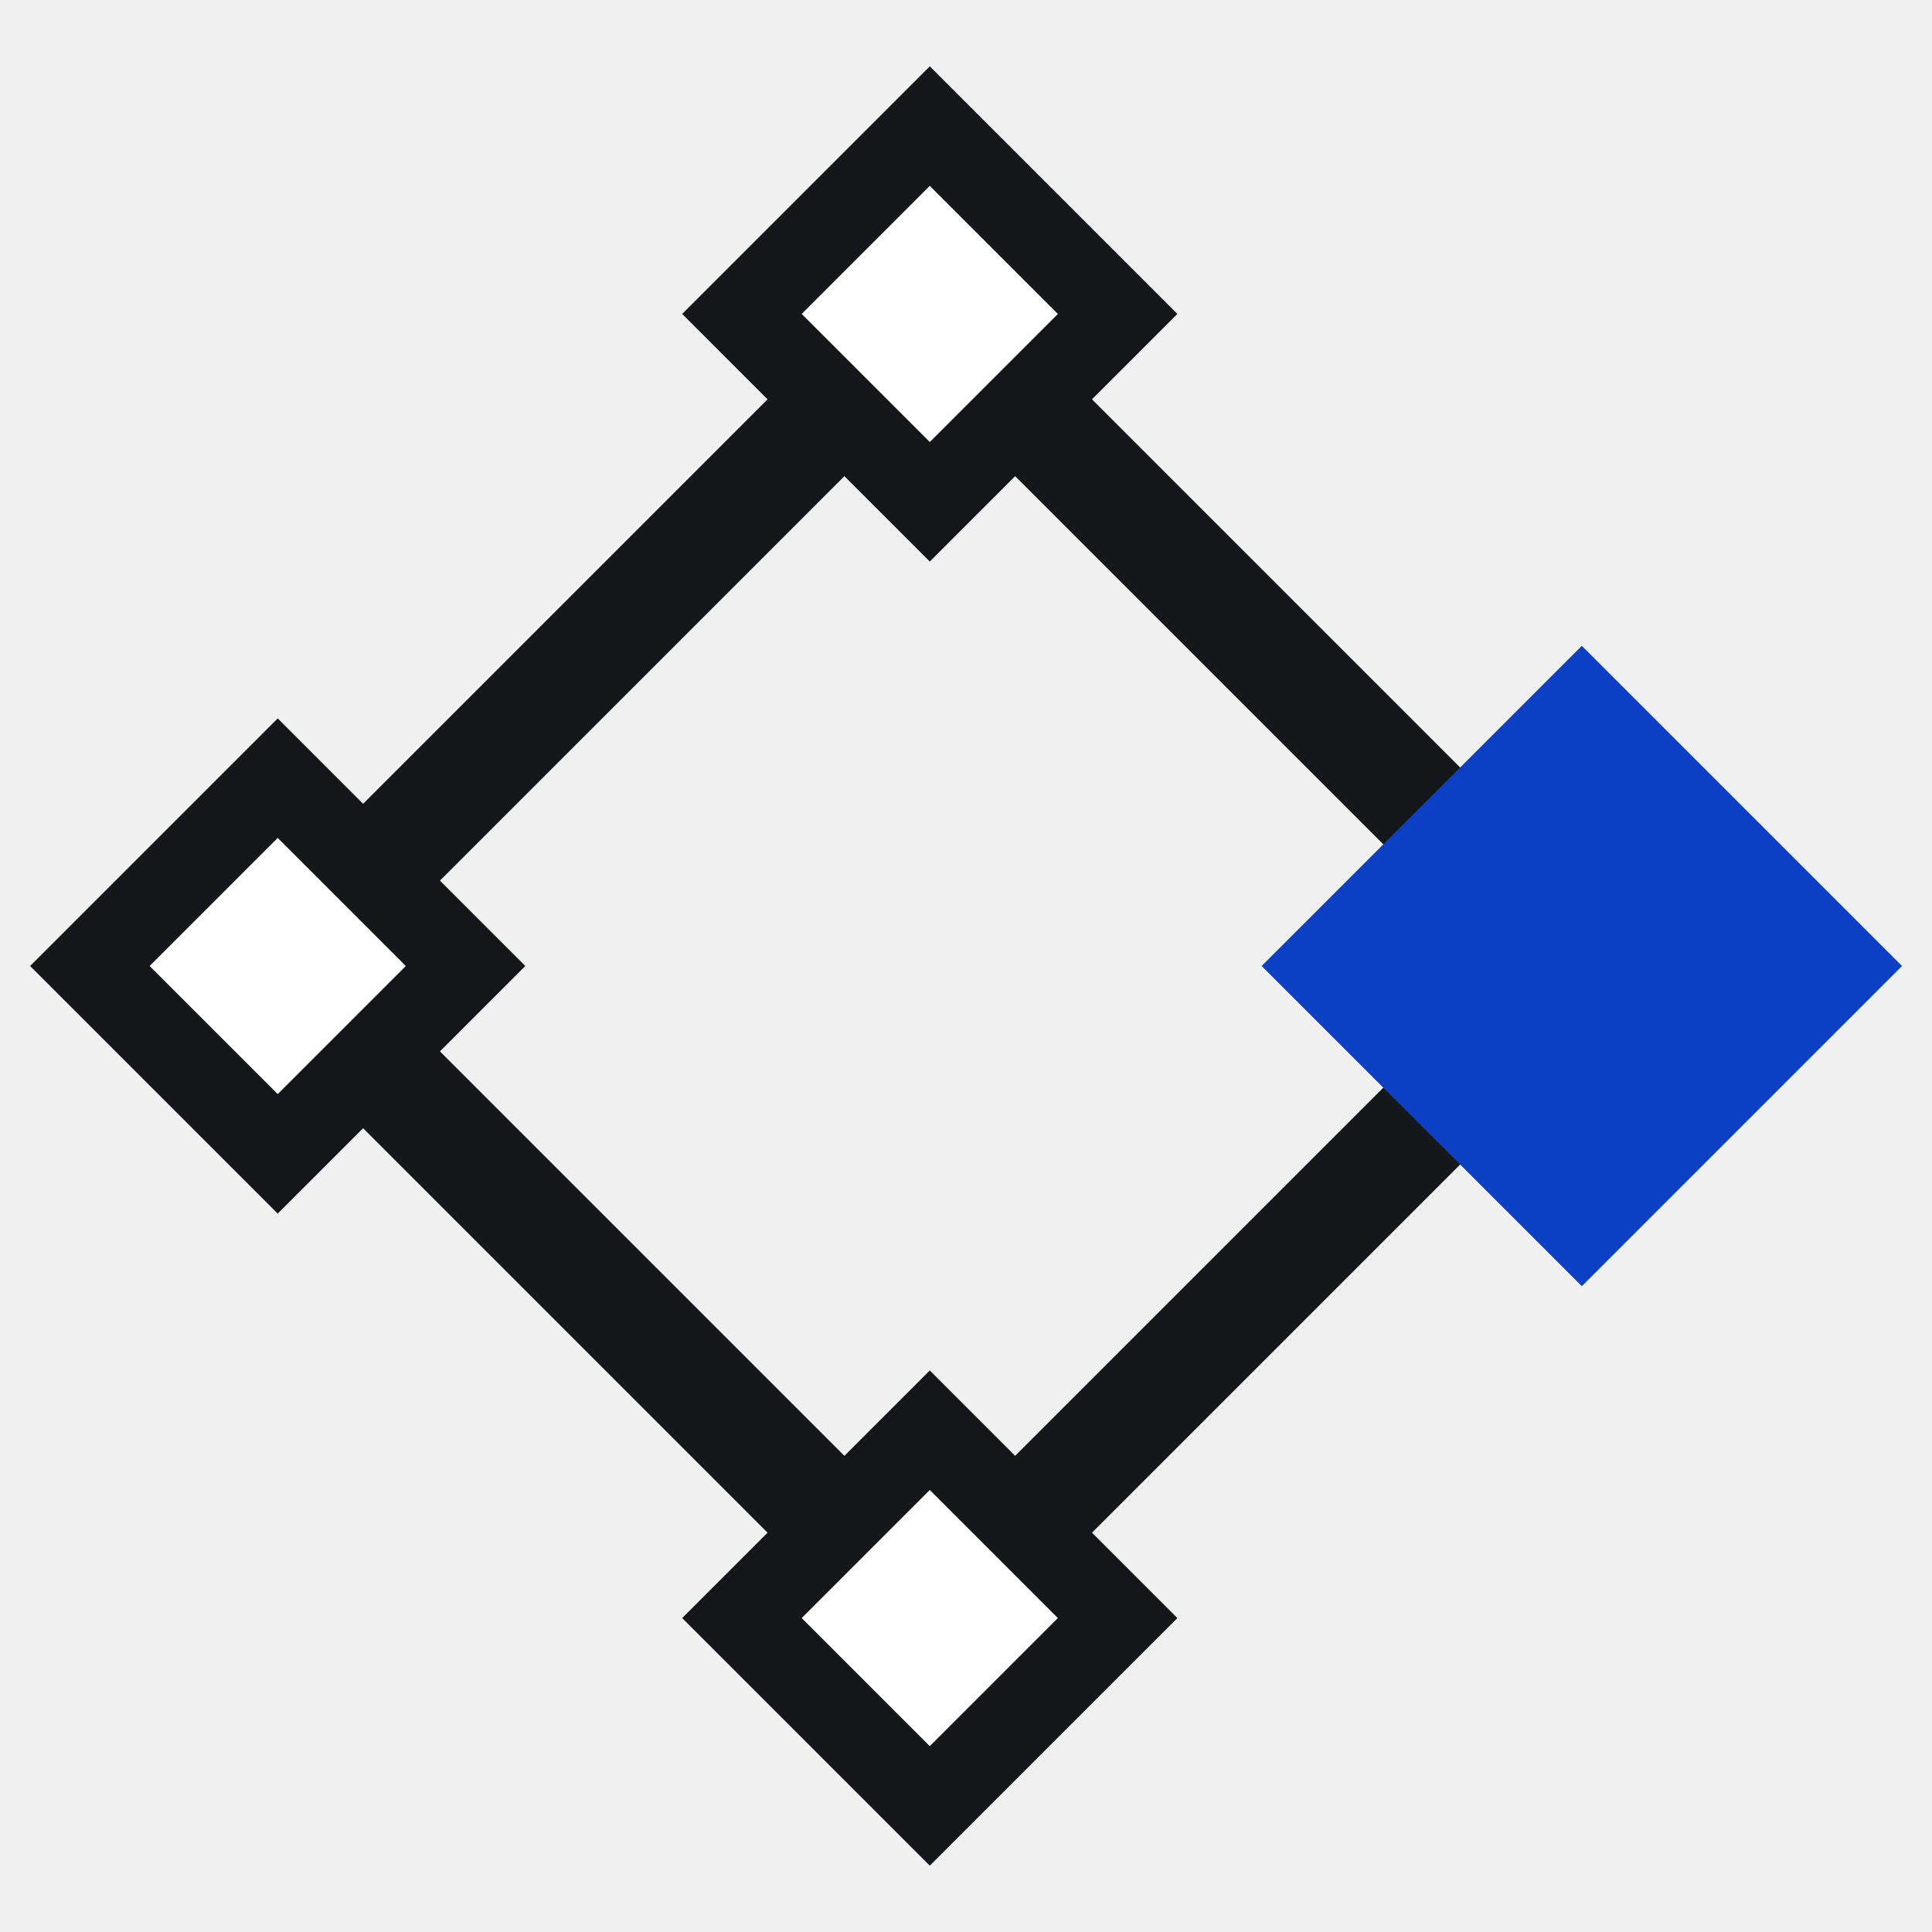
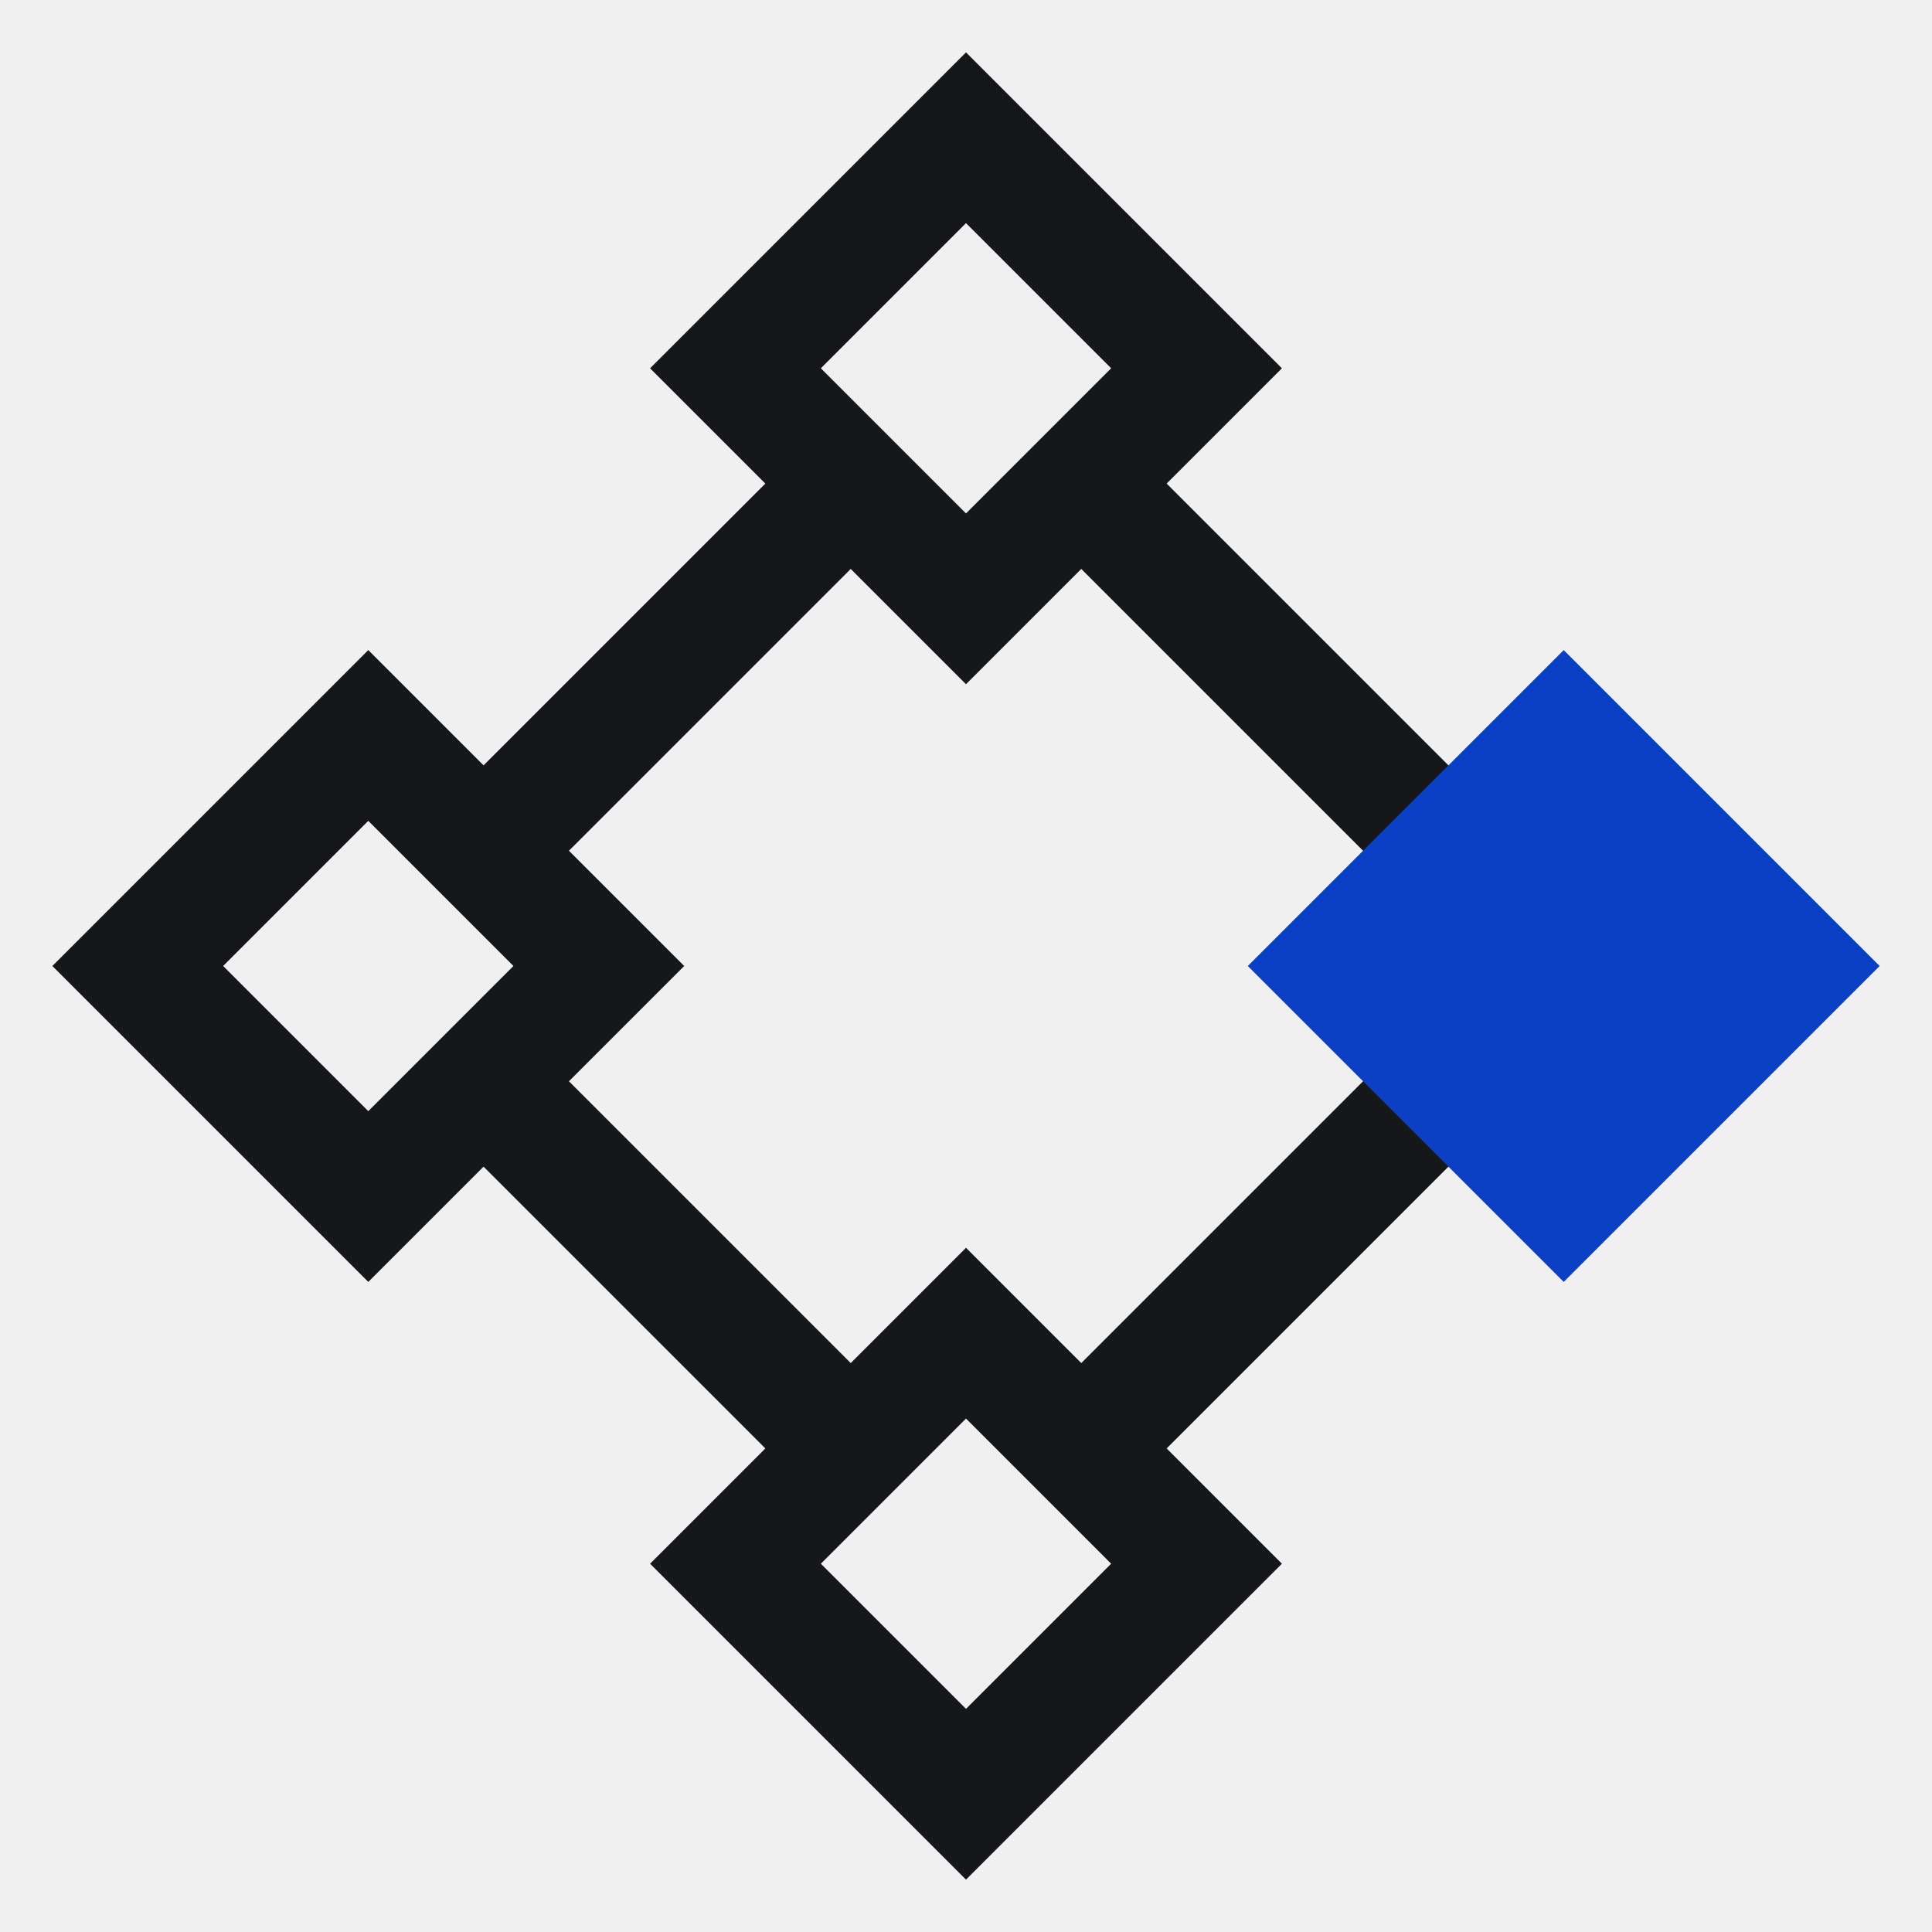
<svg xmlns="http://www.w3.org/2000/svg" viewBox="0 0 32 32">
  <style>
-     .p { fill: #ffffff } .i { stroke: #15171a } .c { fill: #0b3fc4 }
-     @media (prefers-color-scheme: dark) { .p { fill: #0e0f11 } .i { stroke: #e9e9e7 } .c { fill: #93b5ff } }
+     .i { stroke: #15171a } .c { fill: #0b3fc4 }
+     @media (prefers-color-scheme: dark) { .i { stroke: #e9e9e7 } .c { fill: #93b5ff } }
  </style>
-   <path class="i" d="M15.4 5.2 26.2 16 15.4 26.8 4.6 16Z" fill="none" stroke-width="1.8" stroke-linejoin="round" />
-   <rect class="p i" x="13.2" y="3" width="4.4" height="4.4" transform="rotate(45 15.4 5.2)" stroke-width="1.4" />
-   <rect class="p i" x="2.4" y="13.8" width="4.4" height="4.4" transform="rotate(45 4.6 16)" stroke-width="1.4" />
-   <rect class="p i" x="13.2" y="24.6" width="4.4" height="4.4" transform="rotate(45 15.4 26.8)" stroke-width="1.4" />
-   <rect class="c" x="22.45" y="12.25" width="7.5" height="7.5" transform="rotate(45 26.2 16)" />
+   <path class="i" d="M17.9 8 24 14.1M24 17.9 17.9 24M14.1 24 8 17.9M8 14.1 14.1 8" fill="none" stroke-width="2" />
+   <rect class="i" x="13.3" y="3.4" width="5.4" height="5.4" transform="rotate(45 16 6.1)" fill="none" stroke-width="2" />
+   <rect class="i" x="3.4" y="13.3" width="5.4" height="5.4" transform="rotate(45 6.1 16)" fill="none" stroke-width="2" />
+   <rect class="i" x="13.3" y="23.2" width="5.4" height="5.4" transform="rotate(45 16 25.9)" fill="none" stroke-width="2" />
+   <rect class="c" x="22.2" y="12.3" width="7.4" height="7.4" transform="rotate(45 25.9 16)" />
</svg>
